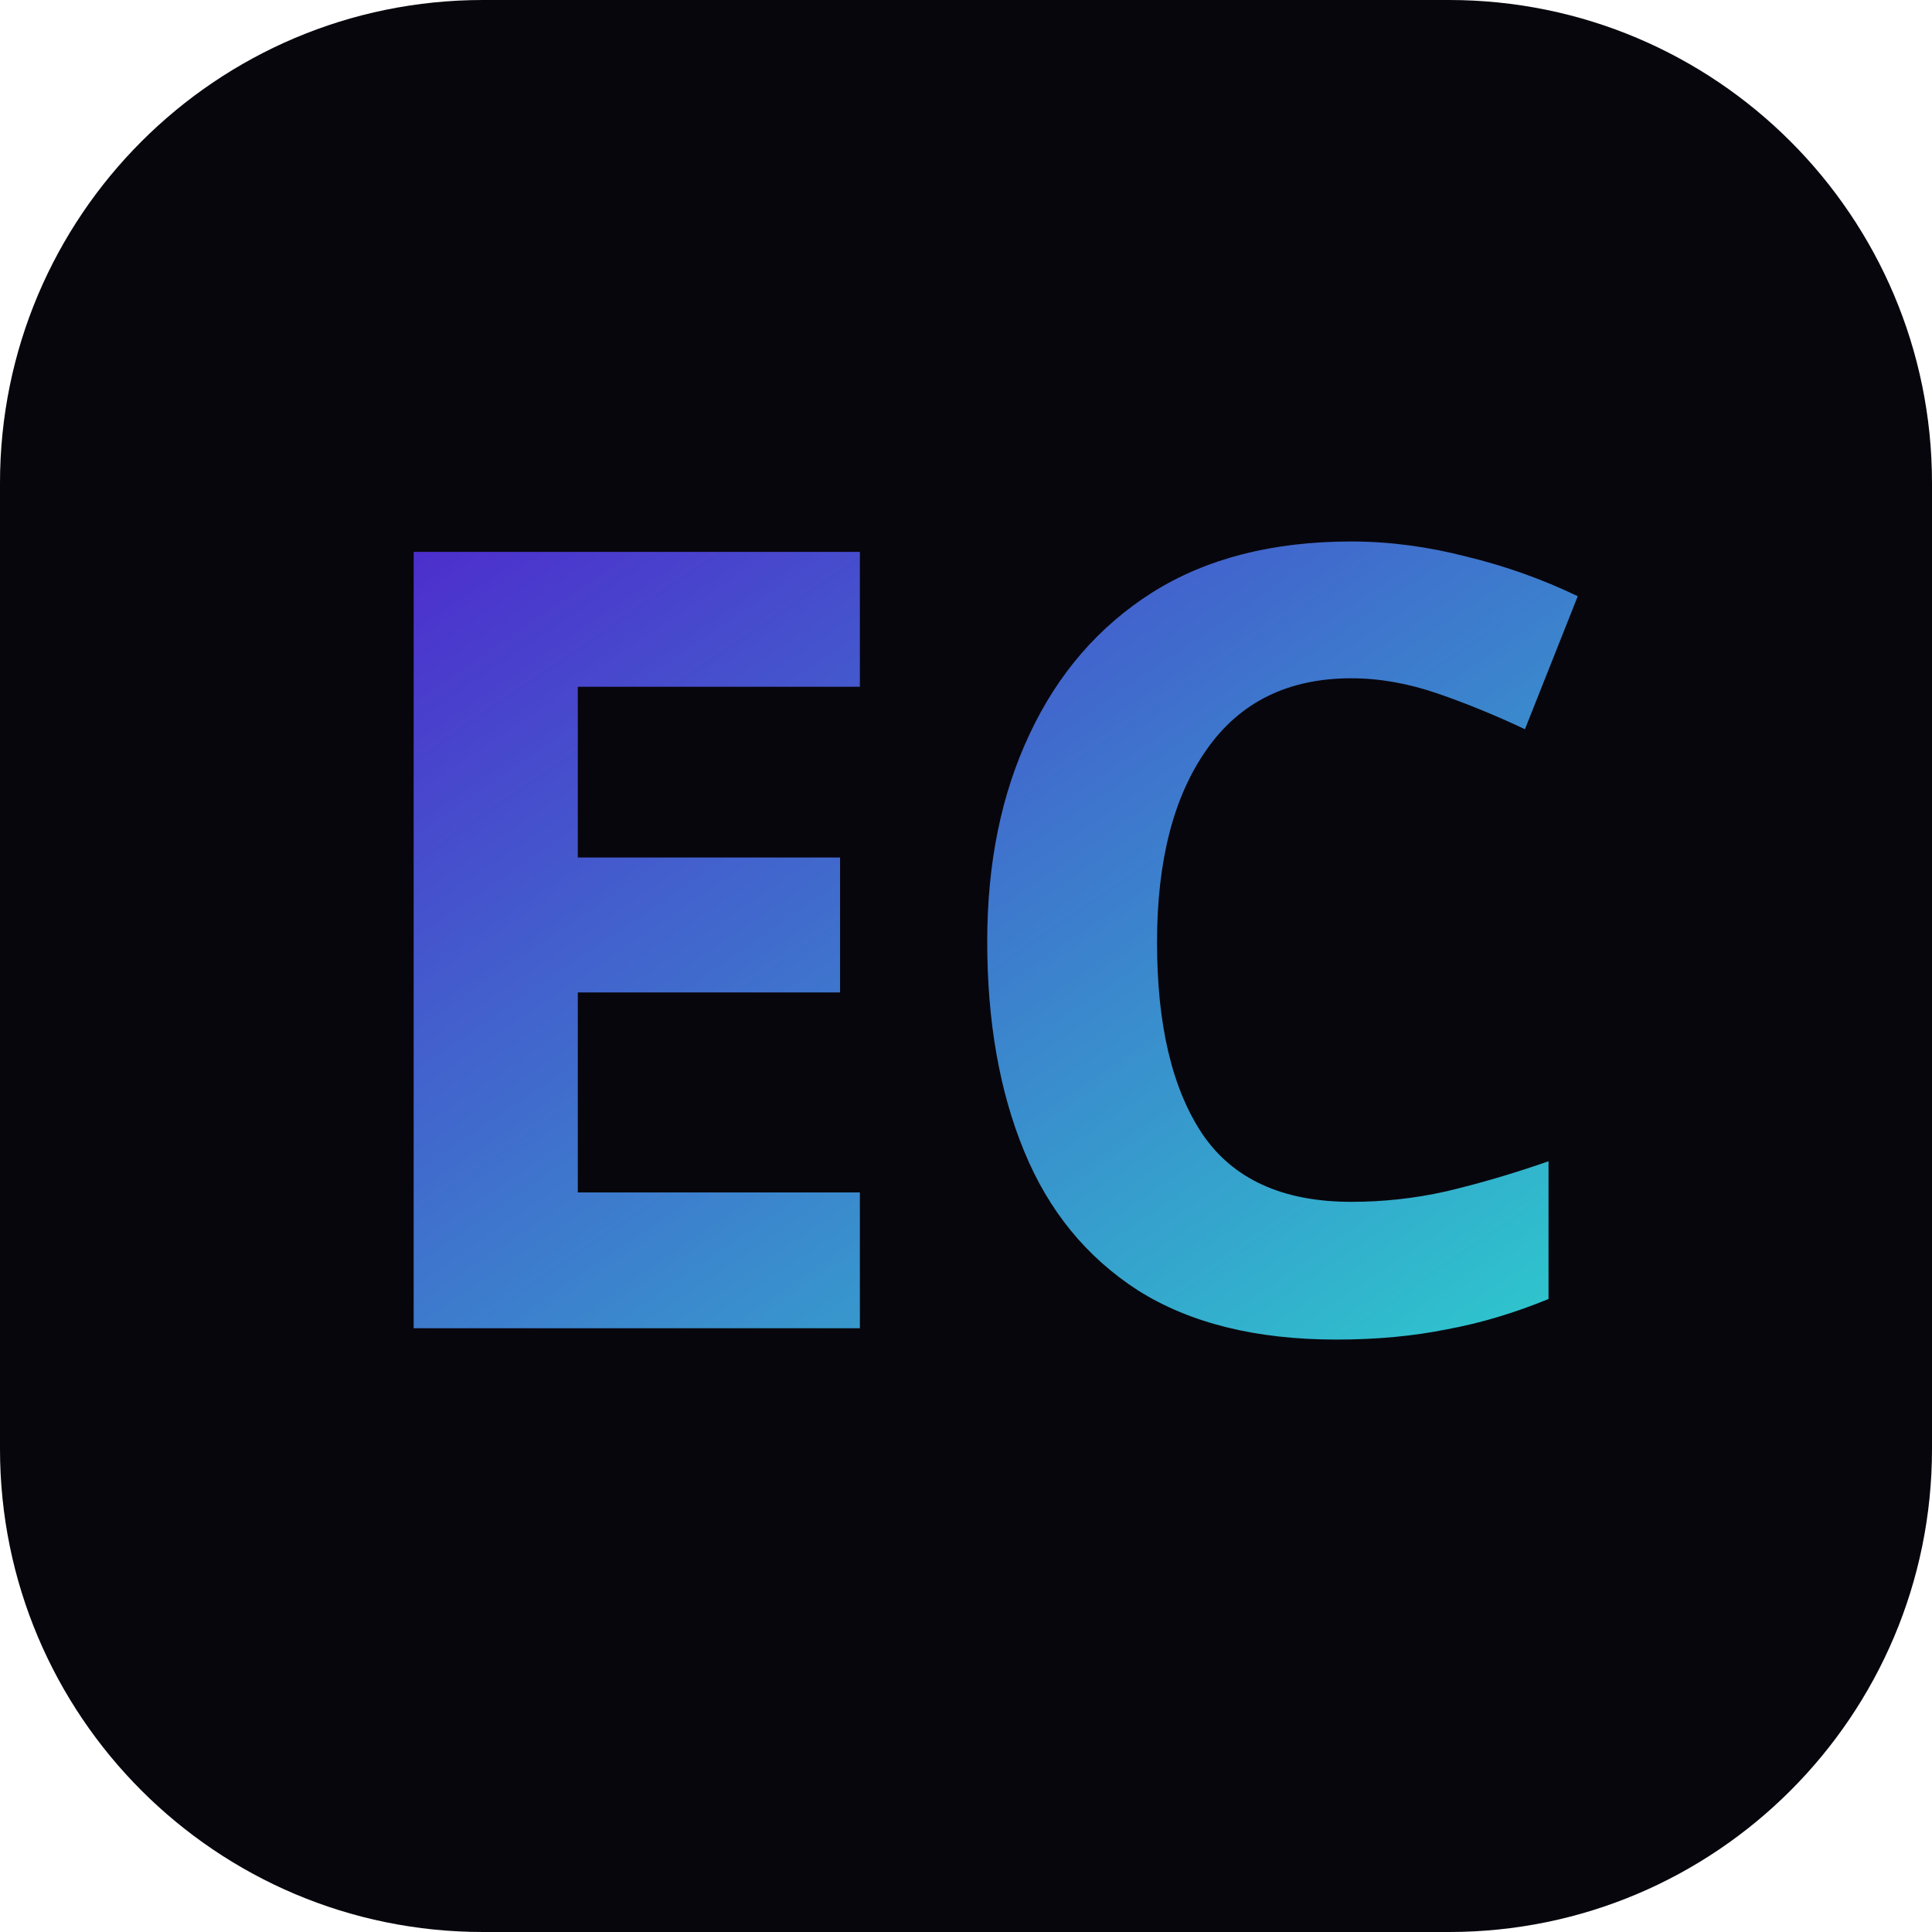
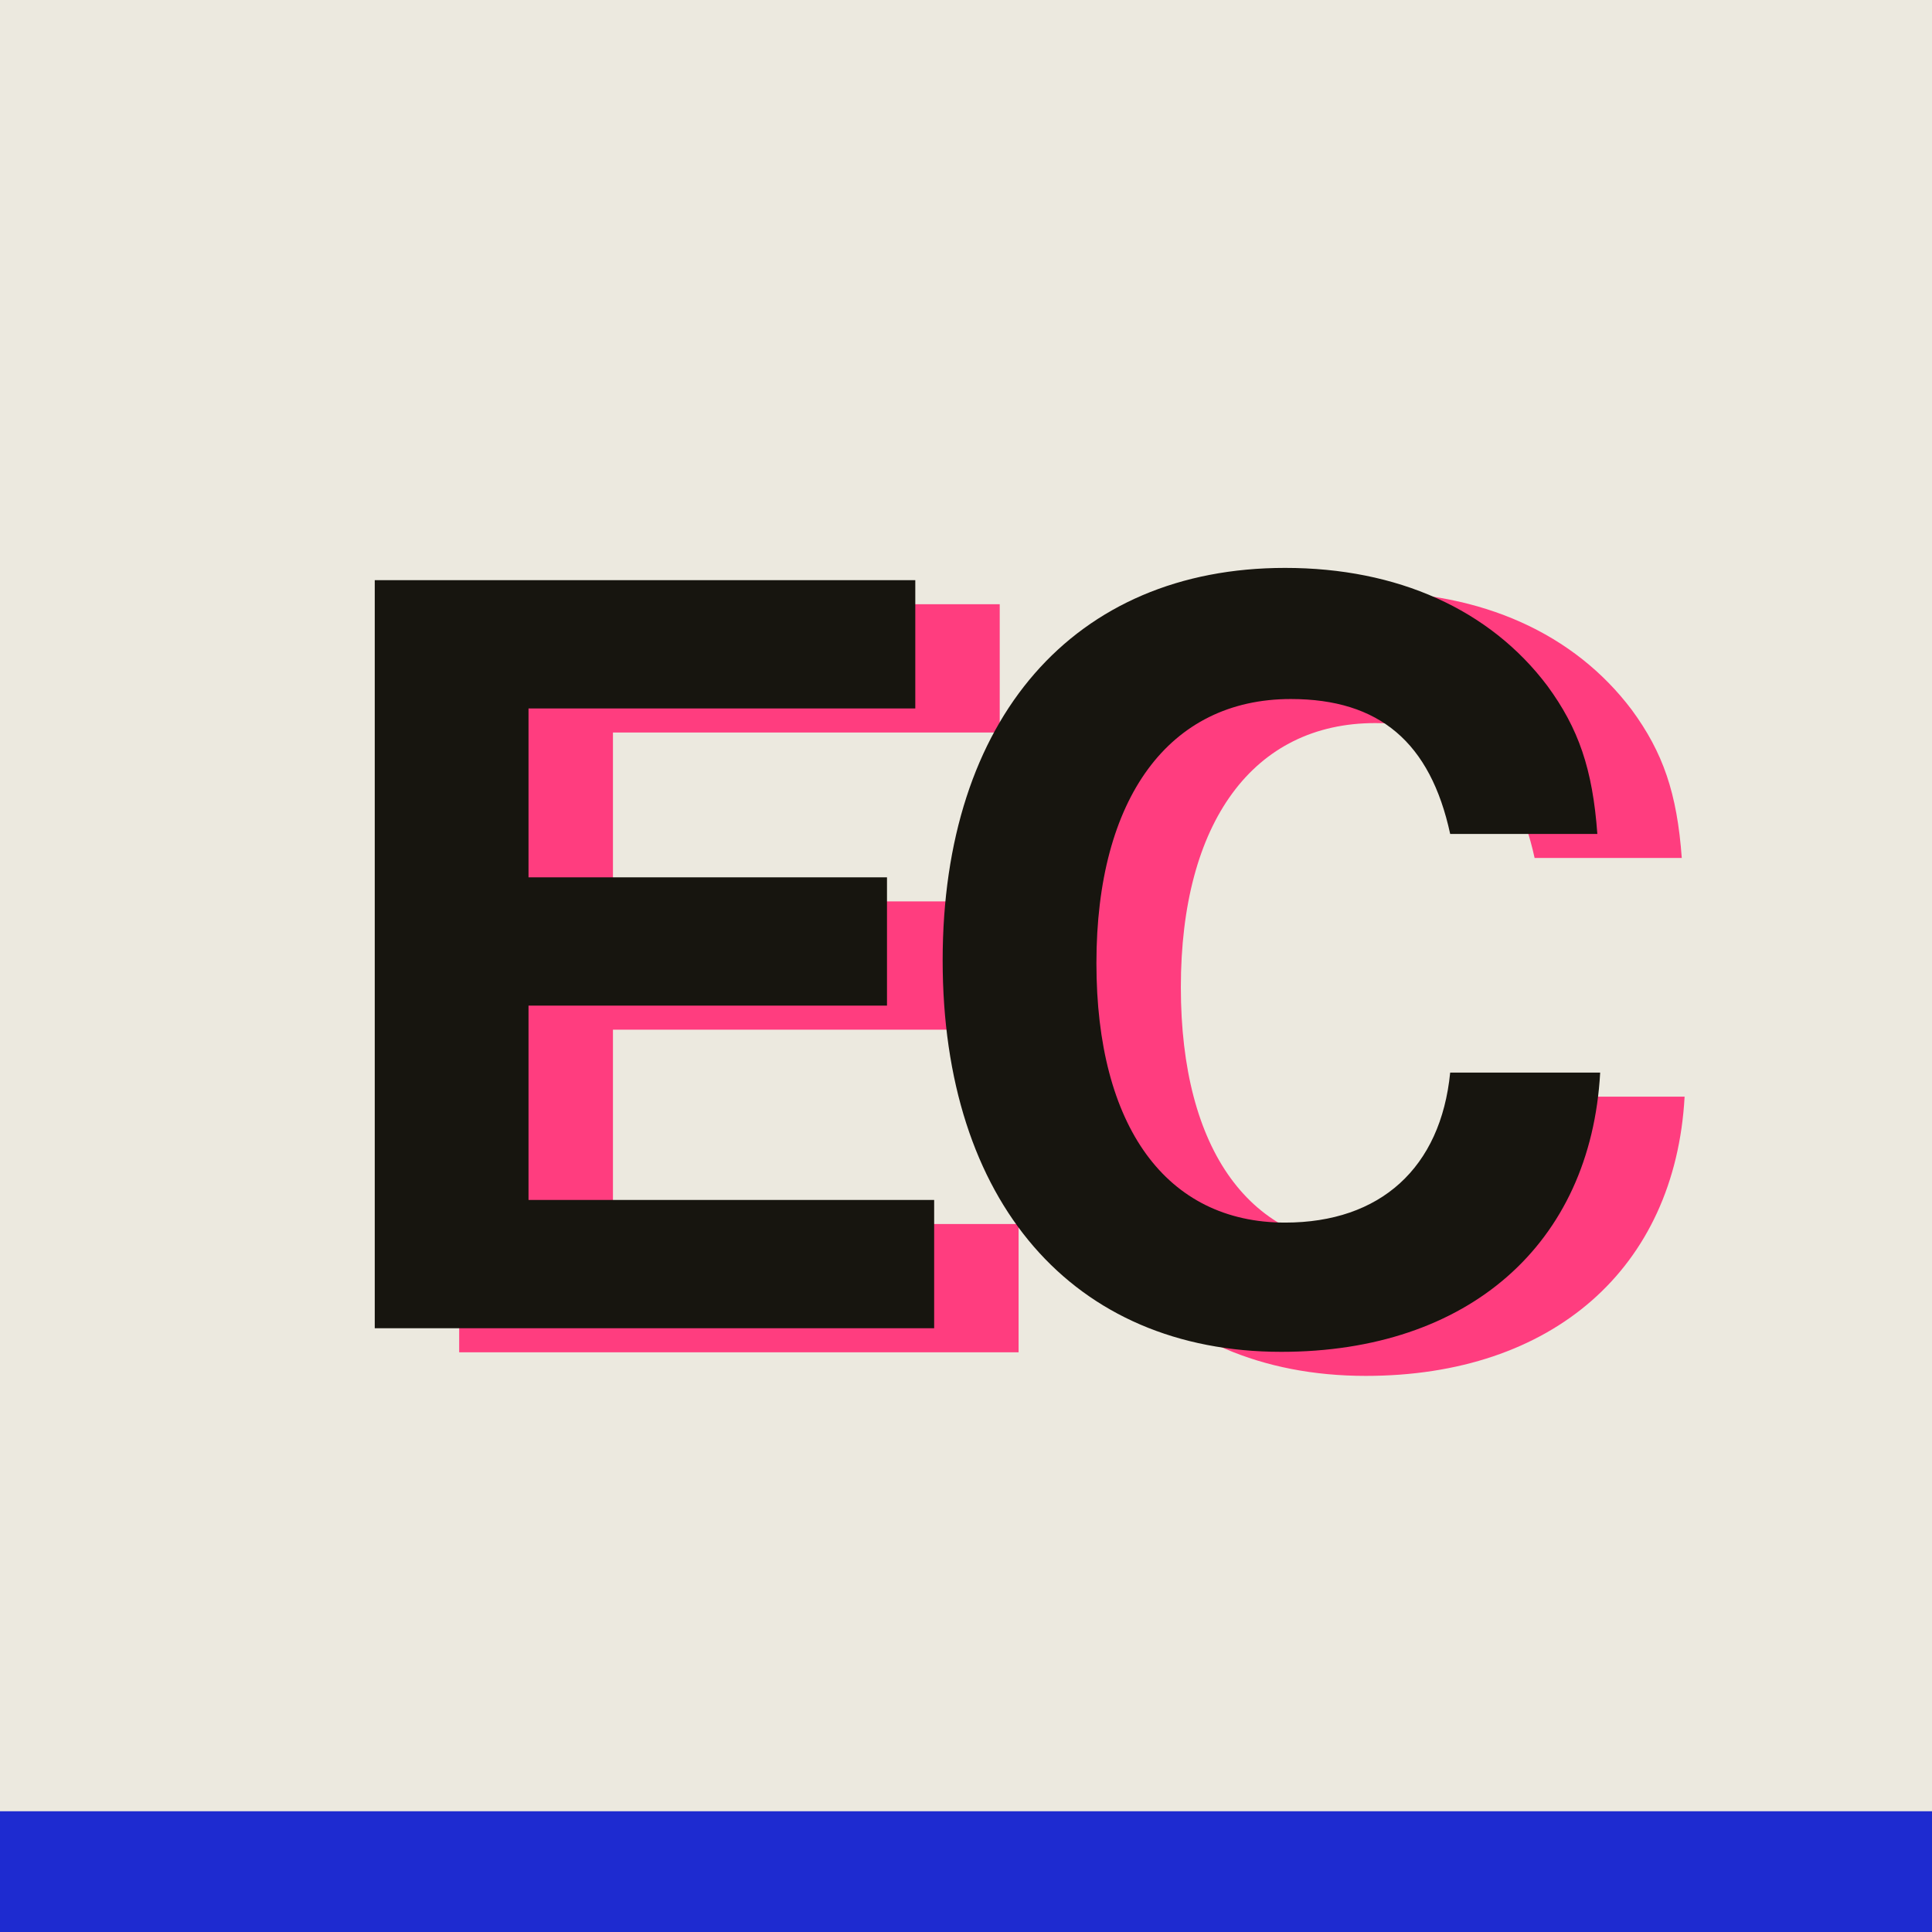
<svg xmlns="http://www.w3.org/2000/svg" viewBox="0 0 32 32">
-   <defs>
-     <linearGradient id="g" x1="0%" y1="0%" x2="100%" y2="100%">
-       <stop offset="0%" stop-color="#4D2DCD" />
-       <stop offset="100%" stop-color="#2DCACD" />
-     </linearGradient>
-   </defs>
-   <rect width="32" height="32" rx="8" fill="#08060d" />
-   <text x="16" y="22" text-anchor="middle" font-family="system-ui, sans-serif" font-weight="700" font-size="18" fill="url(#g)">EC</text>
+   <rect width="32" height="32" fill="#ece9df" />
+   <text x="17.4" y="22.4" text-anchor="middle" font-family="Archivo, Helvetica, Arial, sans-serif" font-weight="800" font-size="17" letter-spacing="-1" fill="#ff3d7f">EC</text>
+   <text x="16" y="22" text-anchor="middle" font-family="Archivo, Helvetica, Arial, sans-serif" font-weight="800" font-size="17" letter-spacing="-1" fill="#17150f">EC</text>
+   <rect x="0" y="30" width="32" height="2" fill="#1e2bd0" />
</svg>
